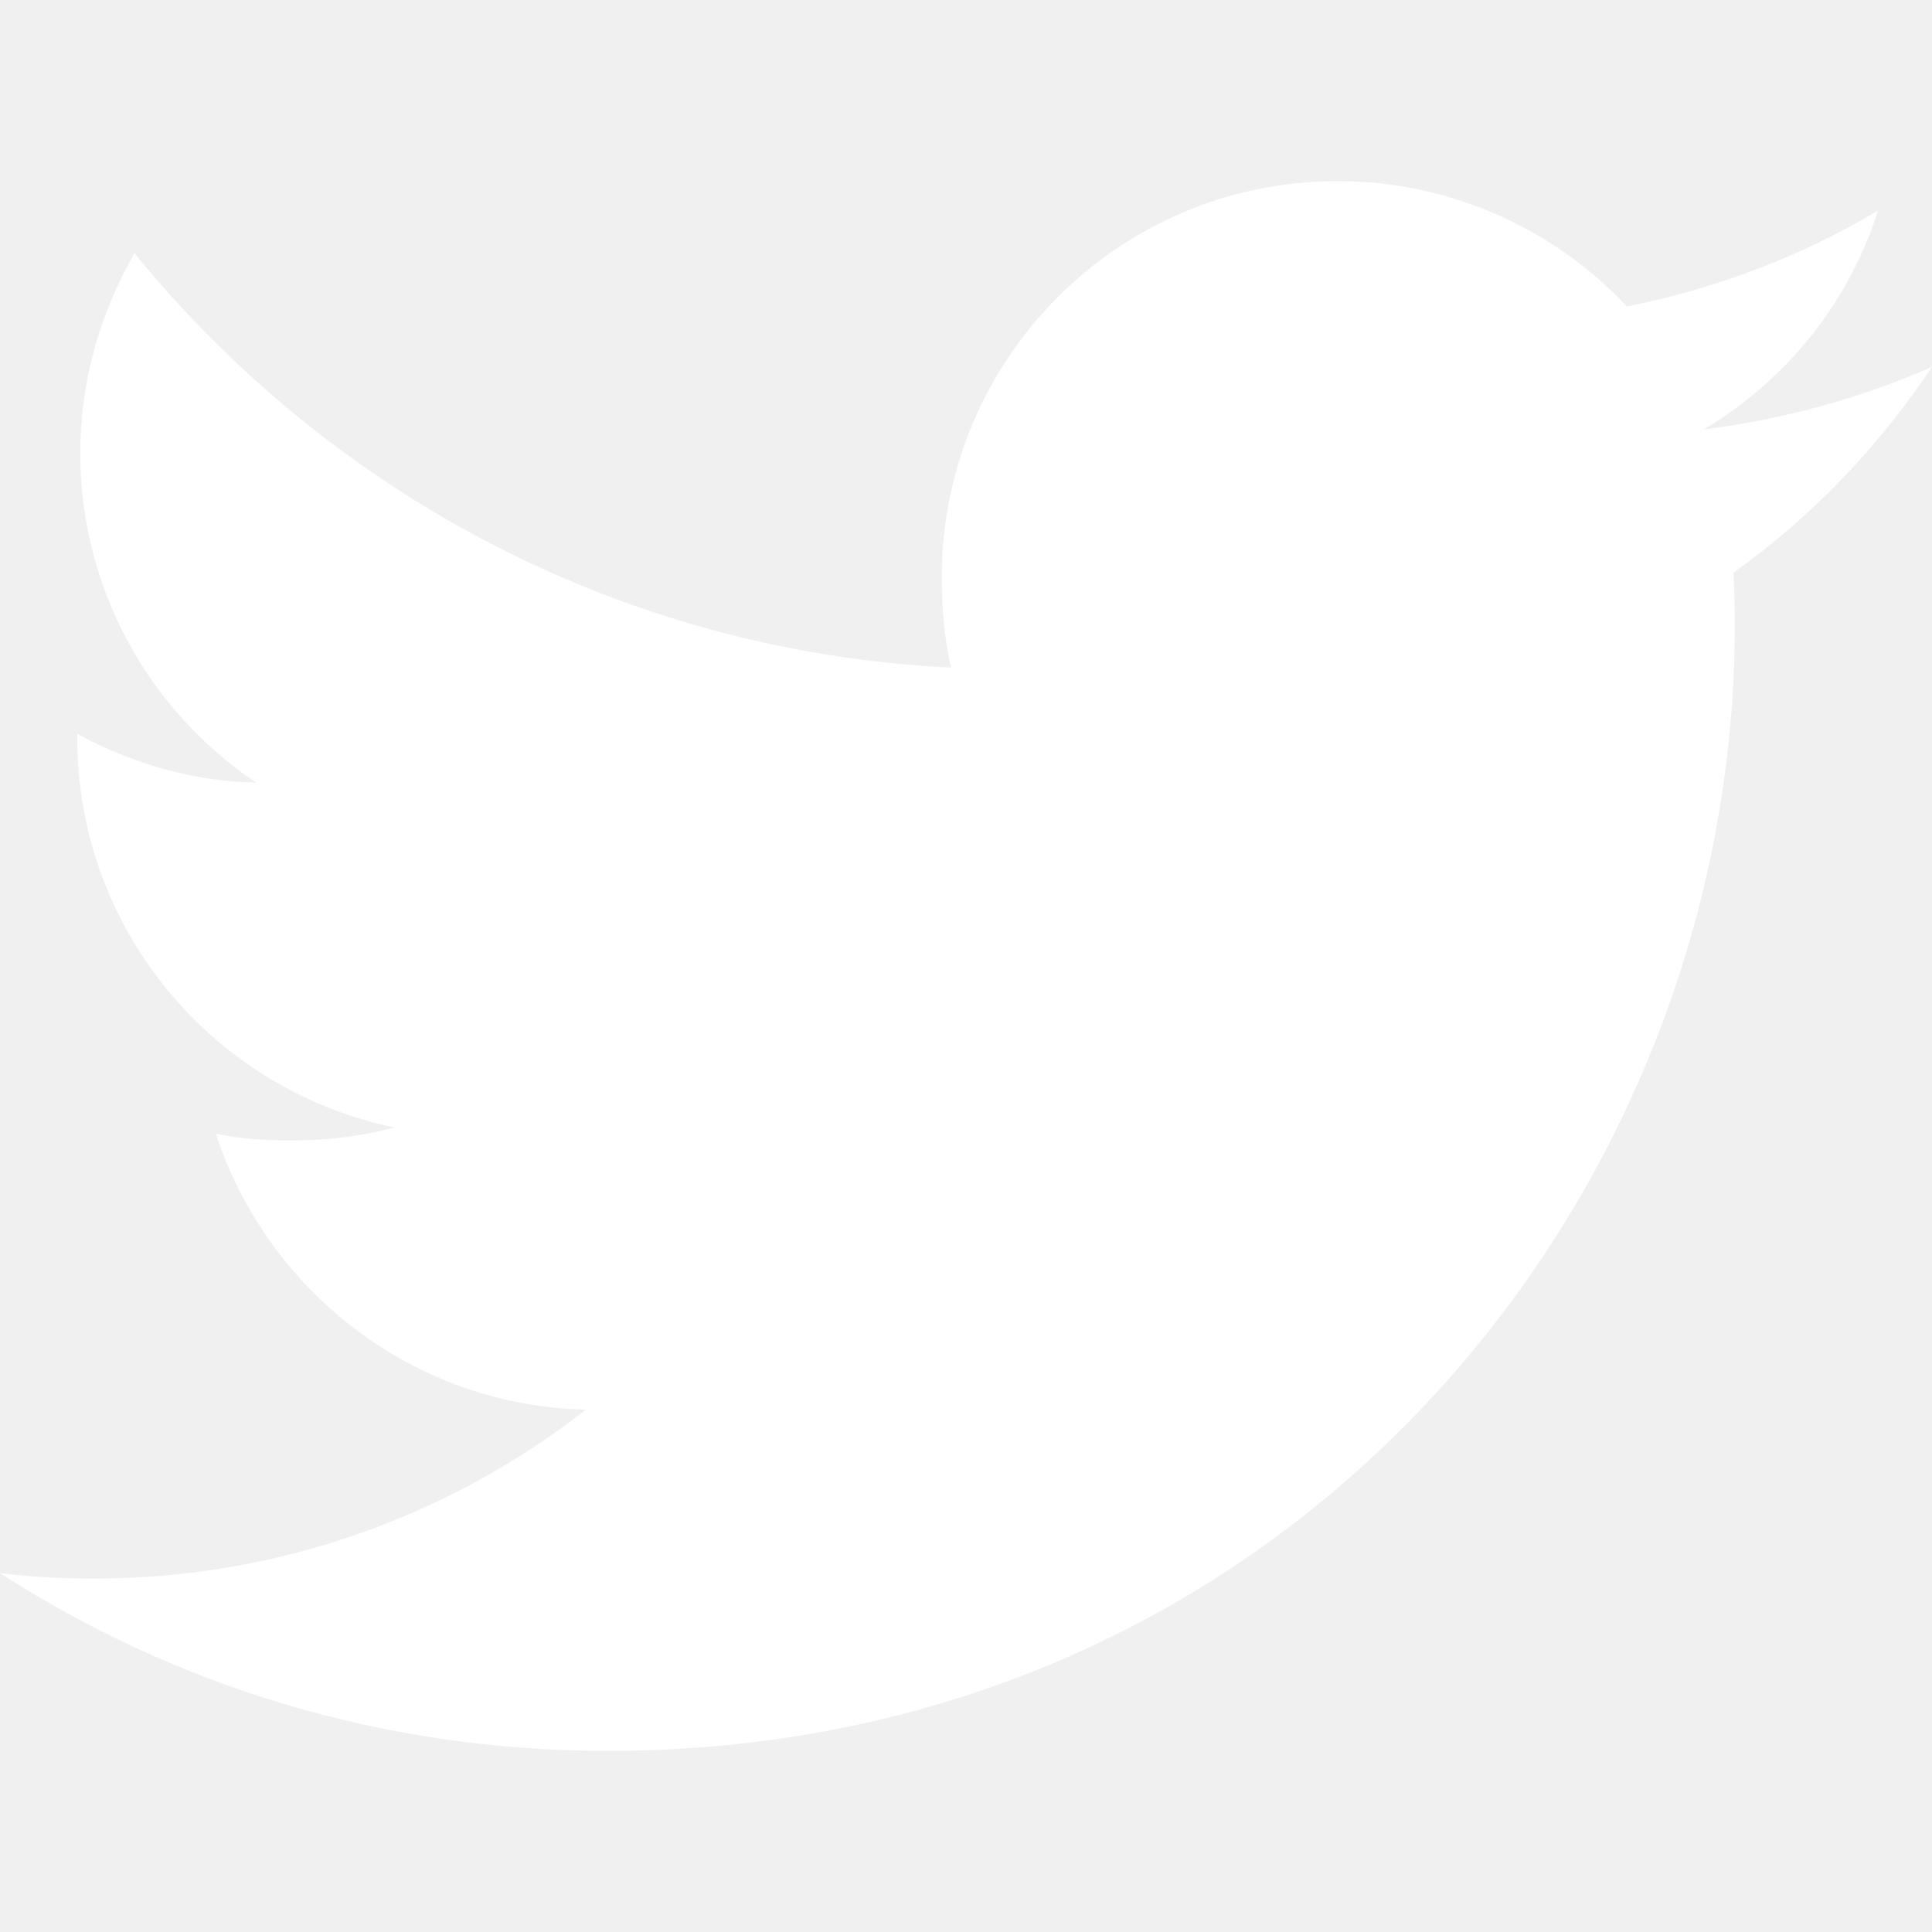
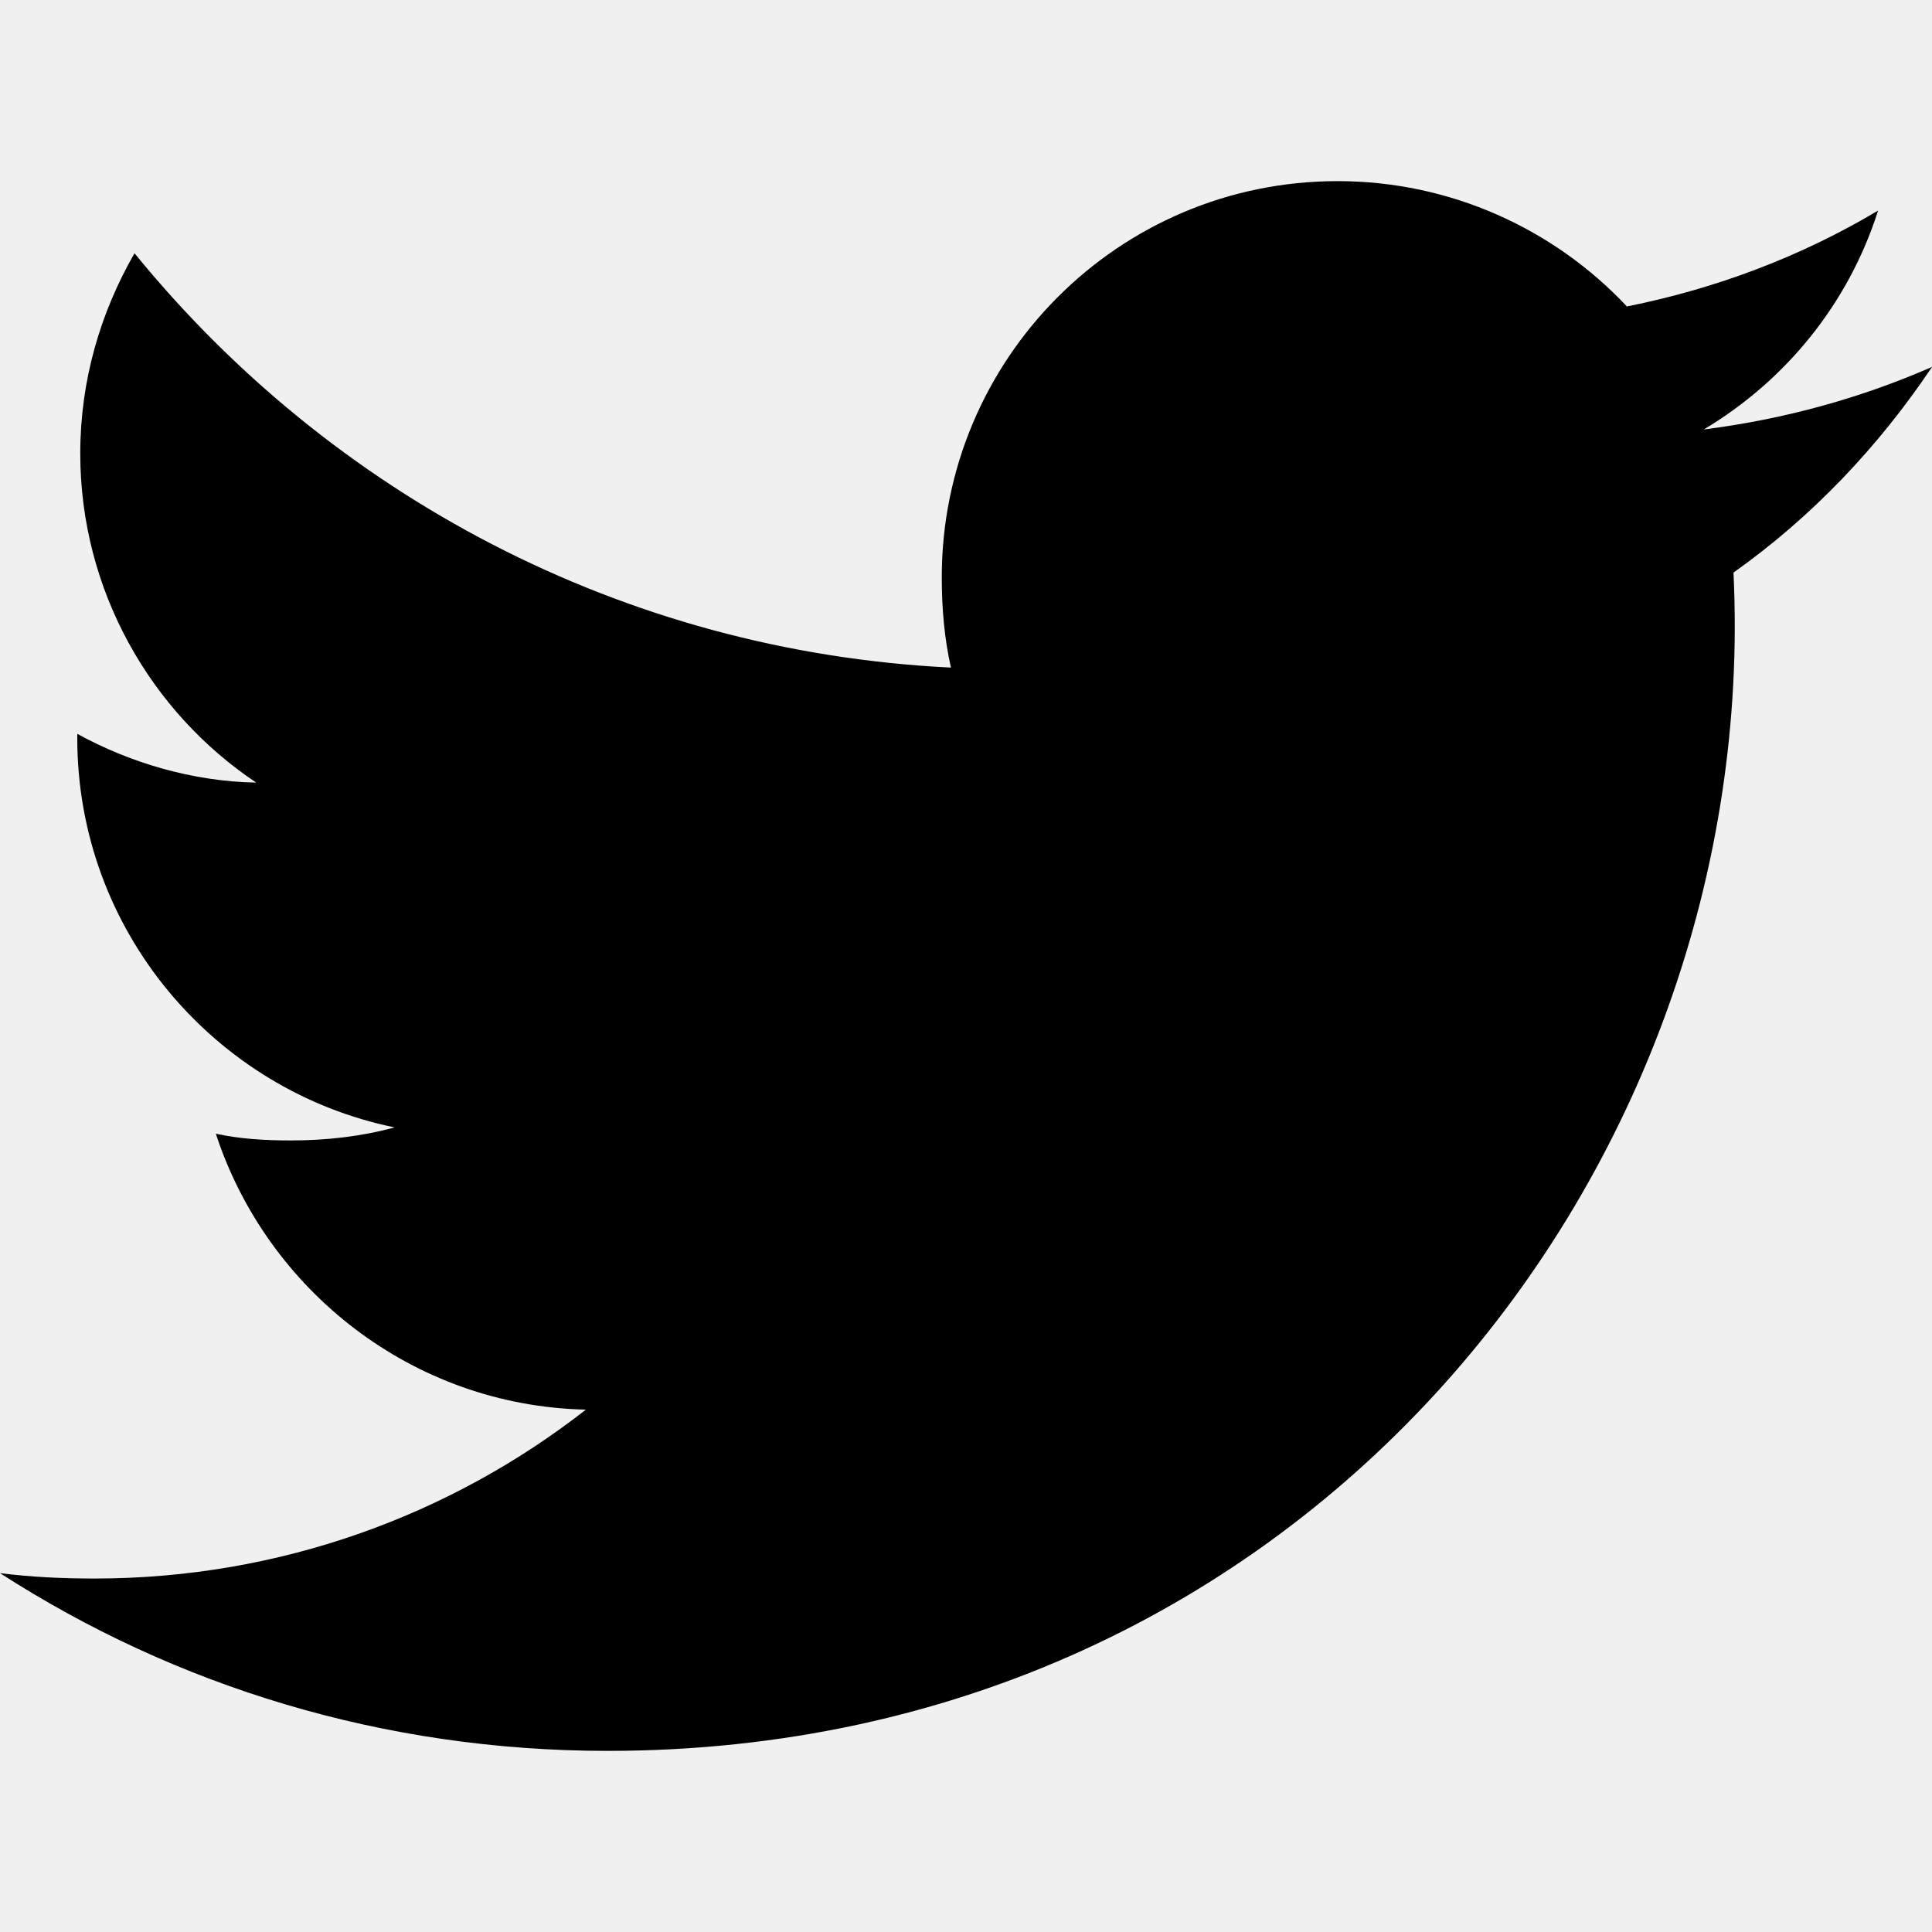
- <svg xmlns="http://www.w3.org/2000/svg" id="Bold" enable-background="new 0 0 24 24" height="512" viewBox="0 0 24 24" width="512" fill="white">
+ <svg xmlns="http://www.w3.org/2000/svg" id="Bold" enable-background="new 0 0 24 24" height="512" viewBox="0 0 24 24" width="512" fill="black">
  <path d="m21.534 7.113c.976-.693 1.797-1.558 2.466-2.554v-.001c-.893.391-1.843.651-2.835.777 1.02-.609 1.799-1.566 2.165-2.719-.951.567-2.001.967-3.12 1.191-.903-.962-2.19-1.557-3.594-1.557-2.724 0-4.917 2.211-4.917 4.921 0 .39.033.765.114 1.122-4.09-.2-7.71-2.16-10.142-5.147-.424.737-.674 1.58-.674 2.487 0 1.704.877 3.214 2.186 4.089-.791-.015-1.566-.245-2.223-.606v.054c0 2.391 1.705 4.377 3.942 4.835-.401.11-.837.162-1.29.162-.315 0-.633-.018-.931-.084.637 1.948 2.447 3.381 4.597 3.428-1.674 1.309-3.8 2.098-6.101 2.098-.403 0-.79-.018-1.177-.067 2.18 1.405 4.762 2.208 7.548 2.208 8.683 0 14.342-7.244 13.986-14.637z" />
</svg>
